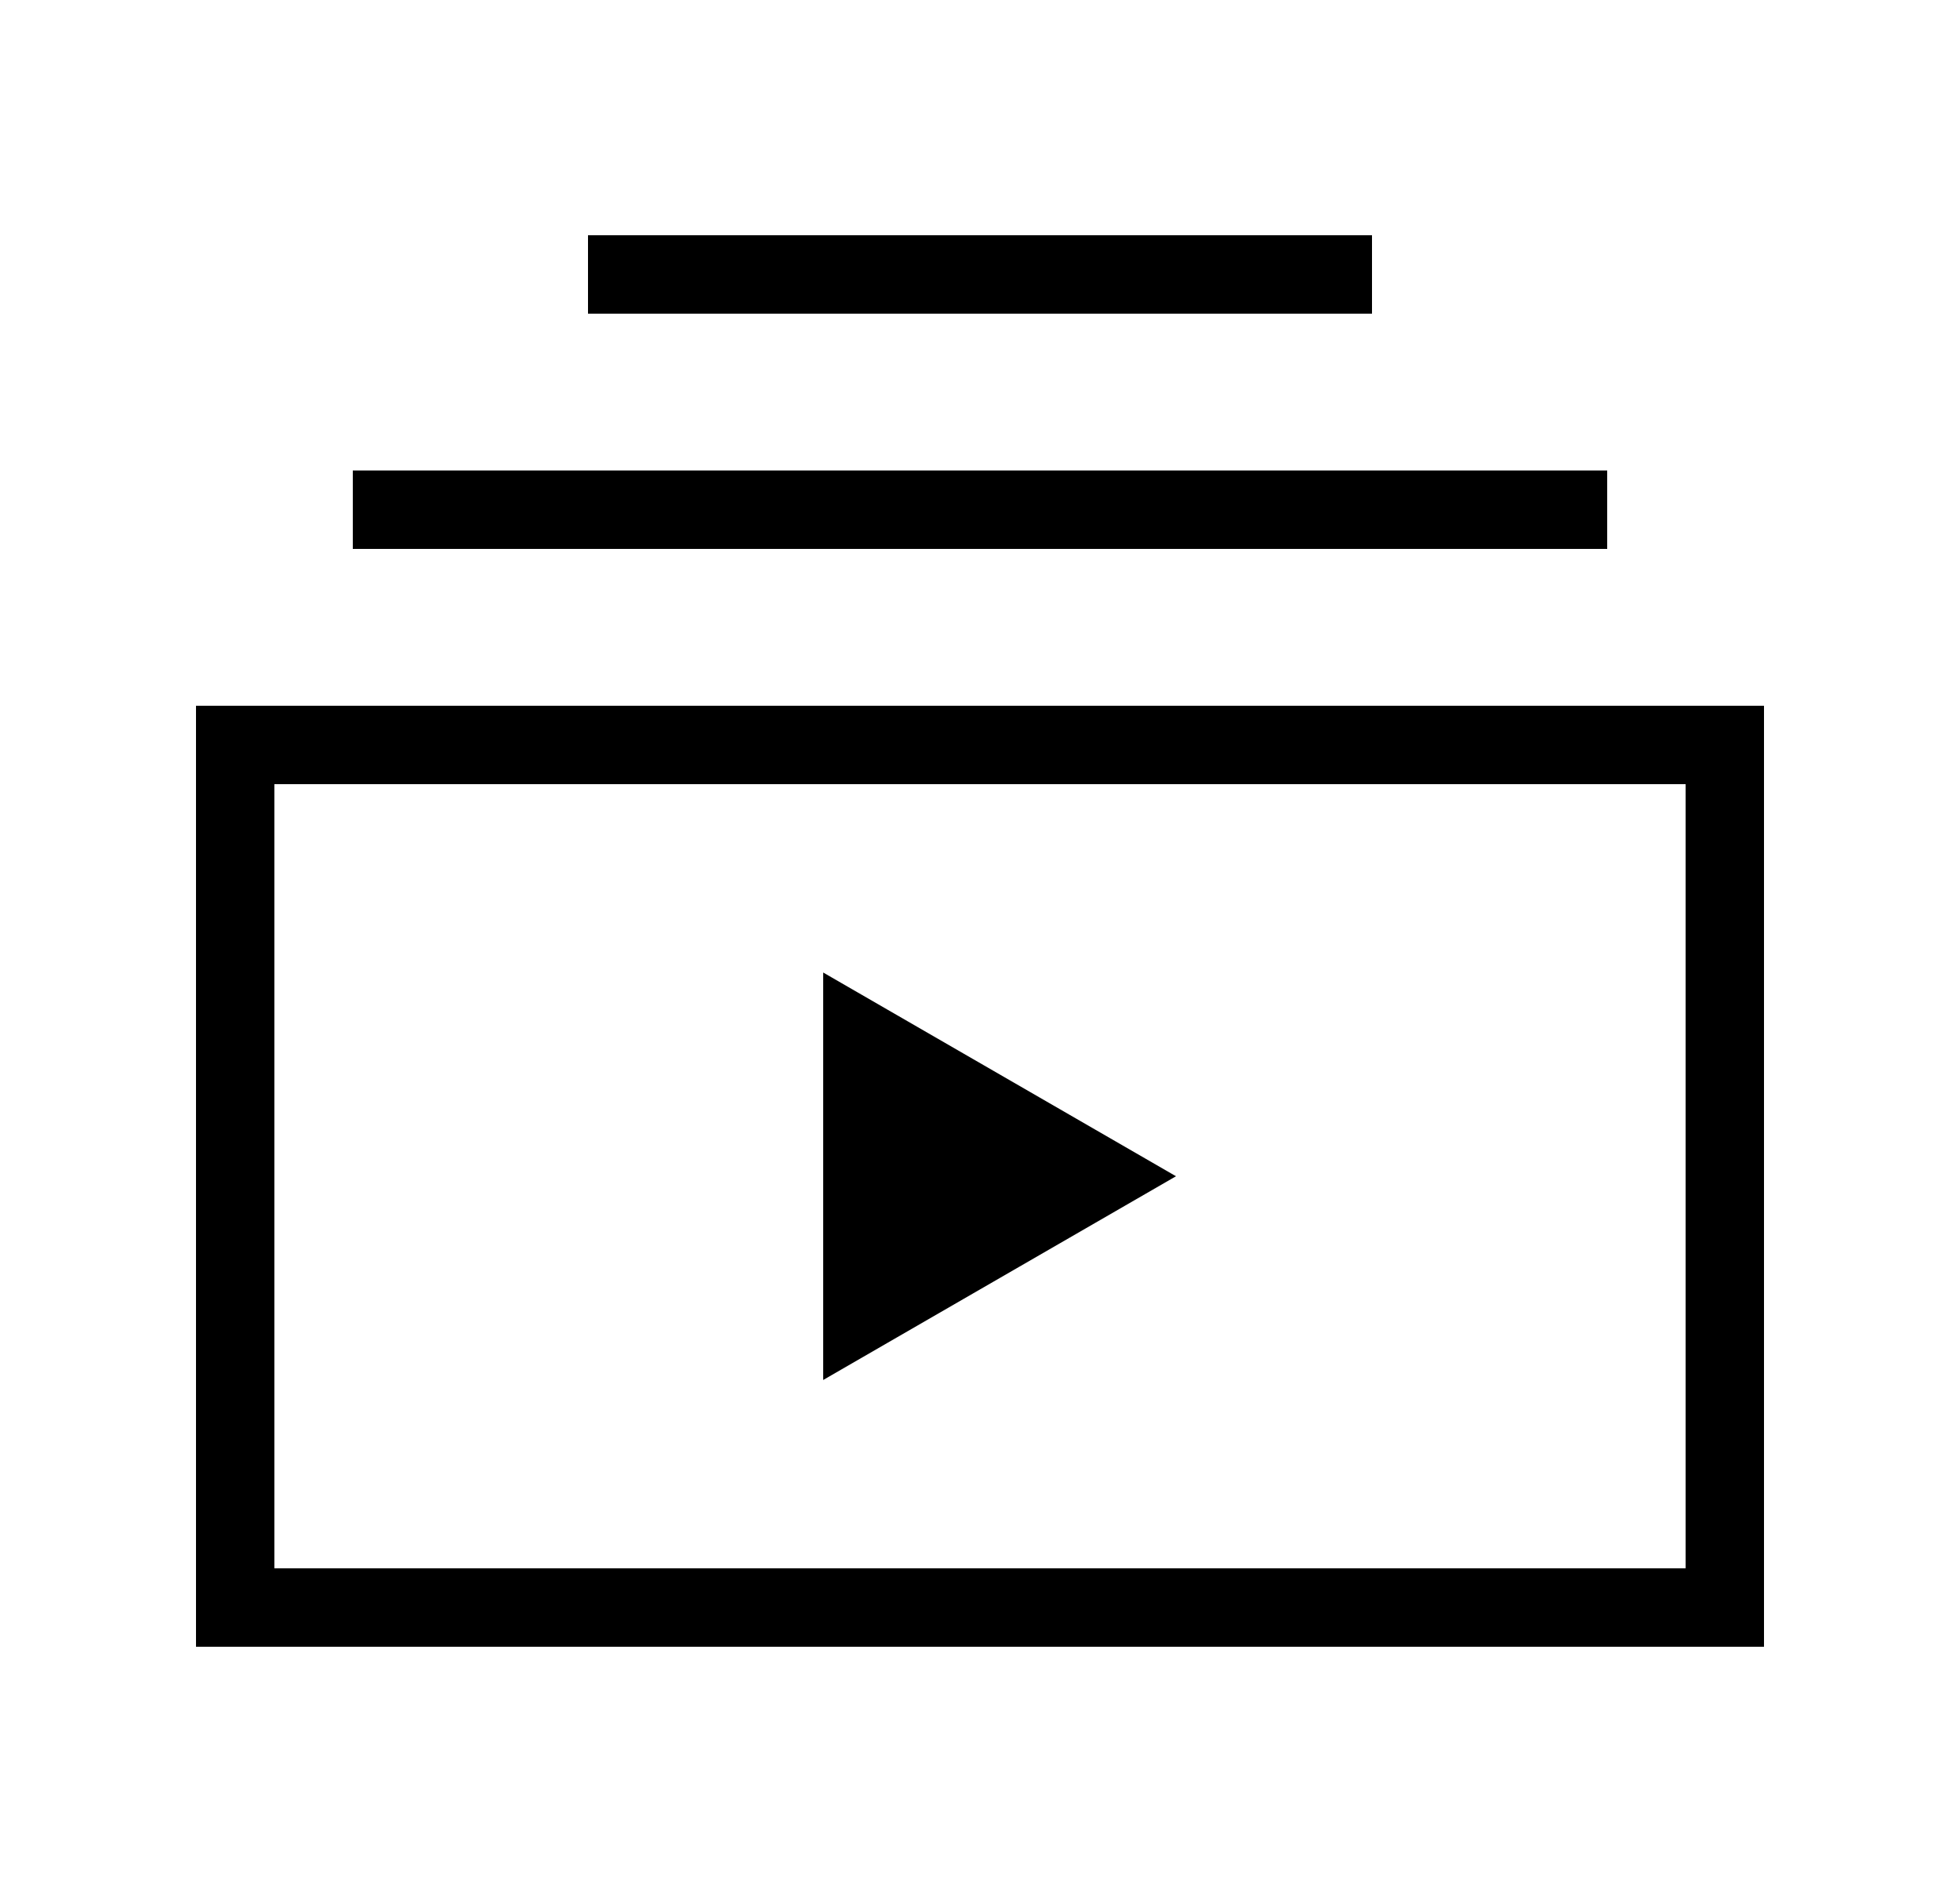
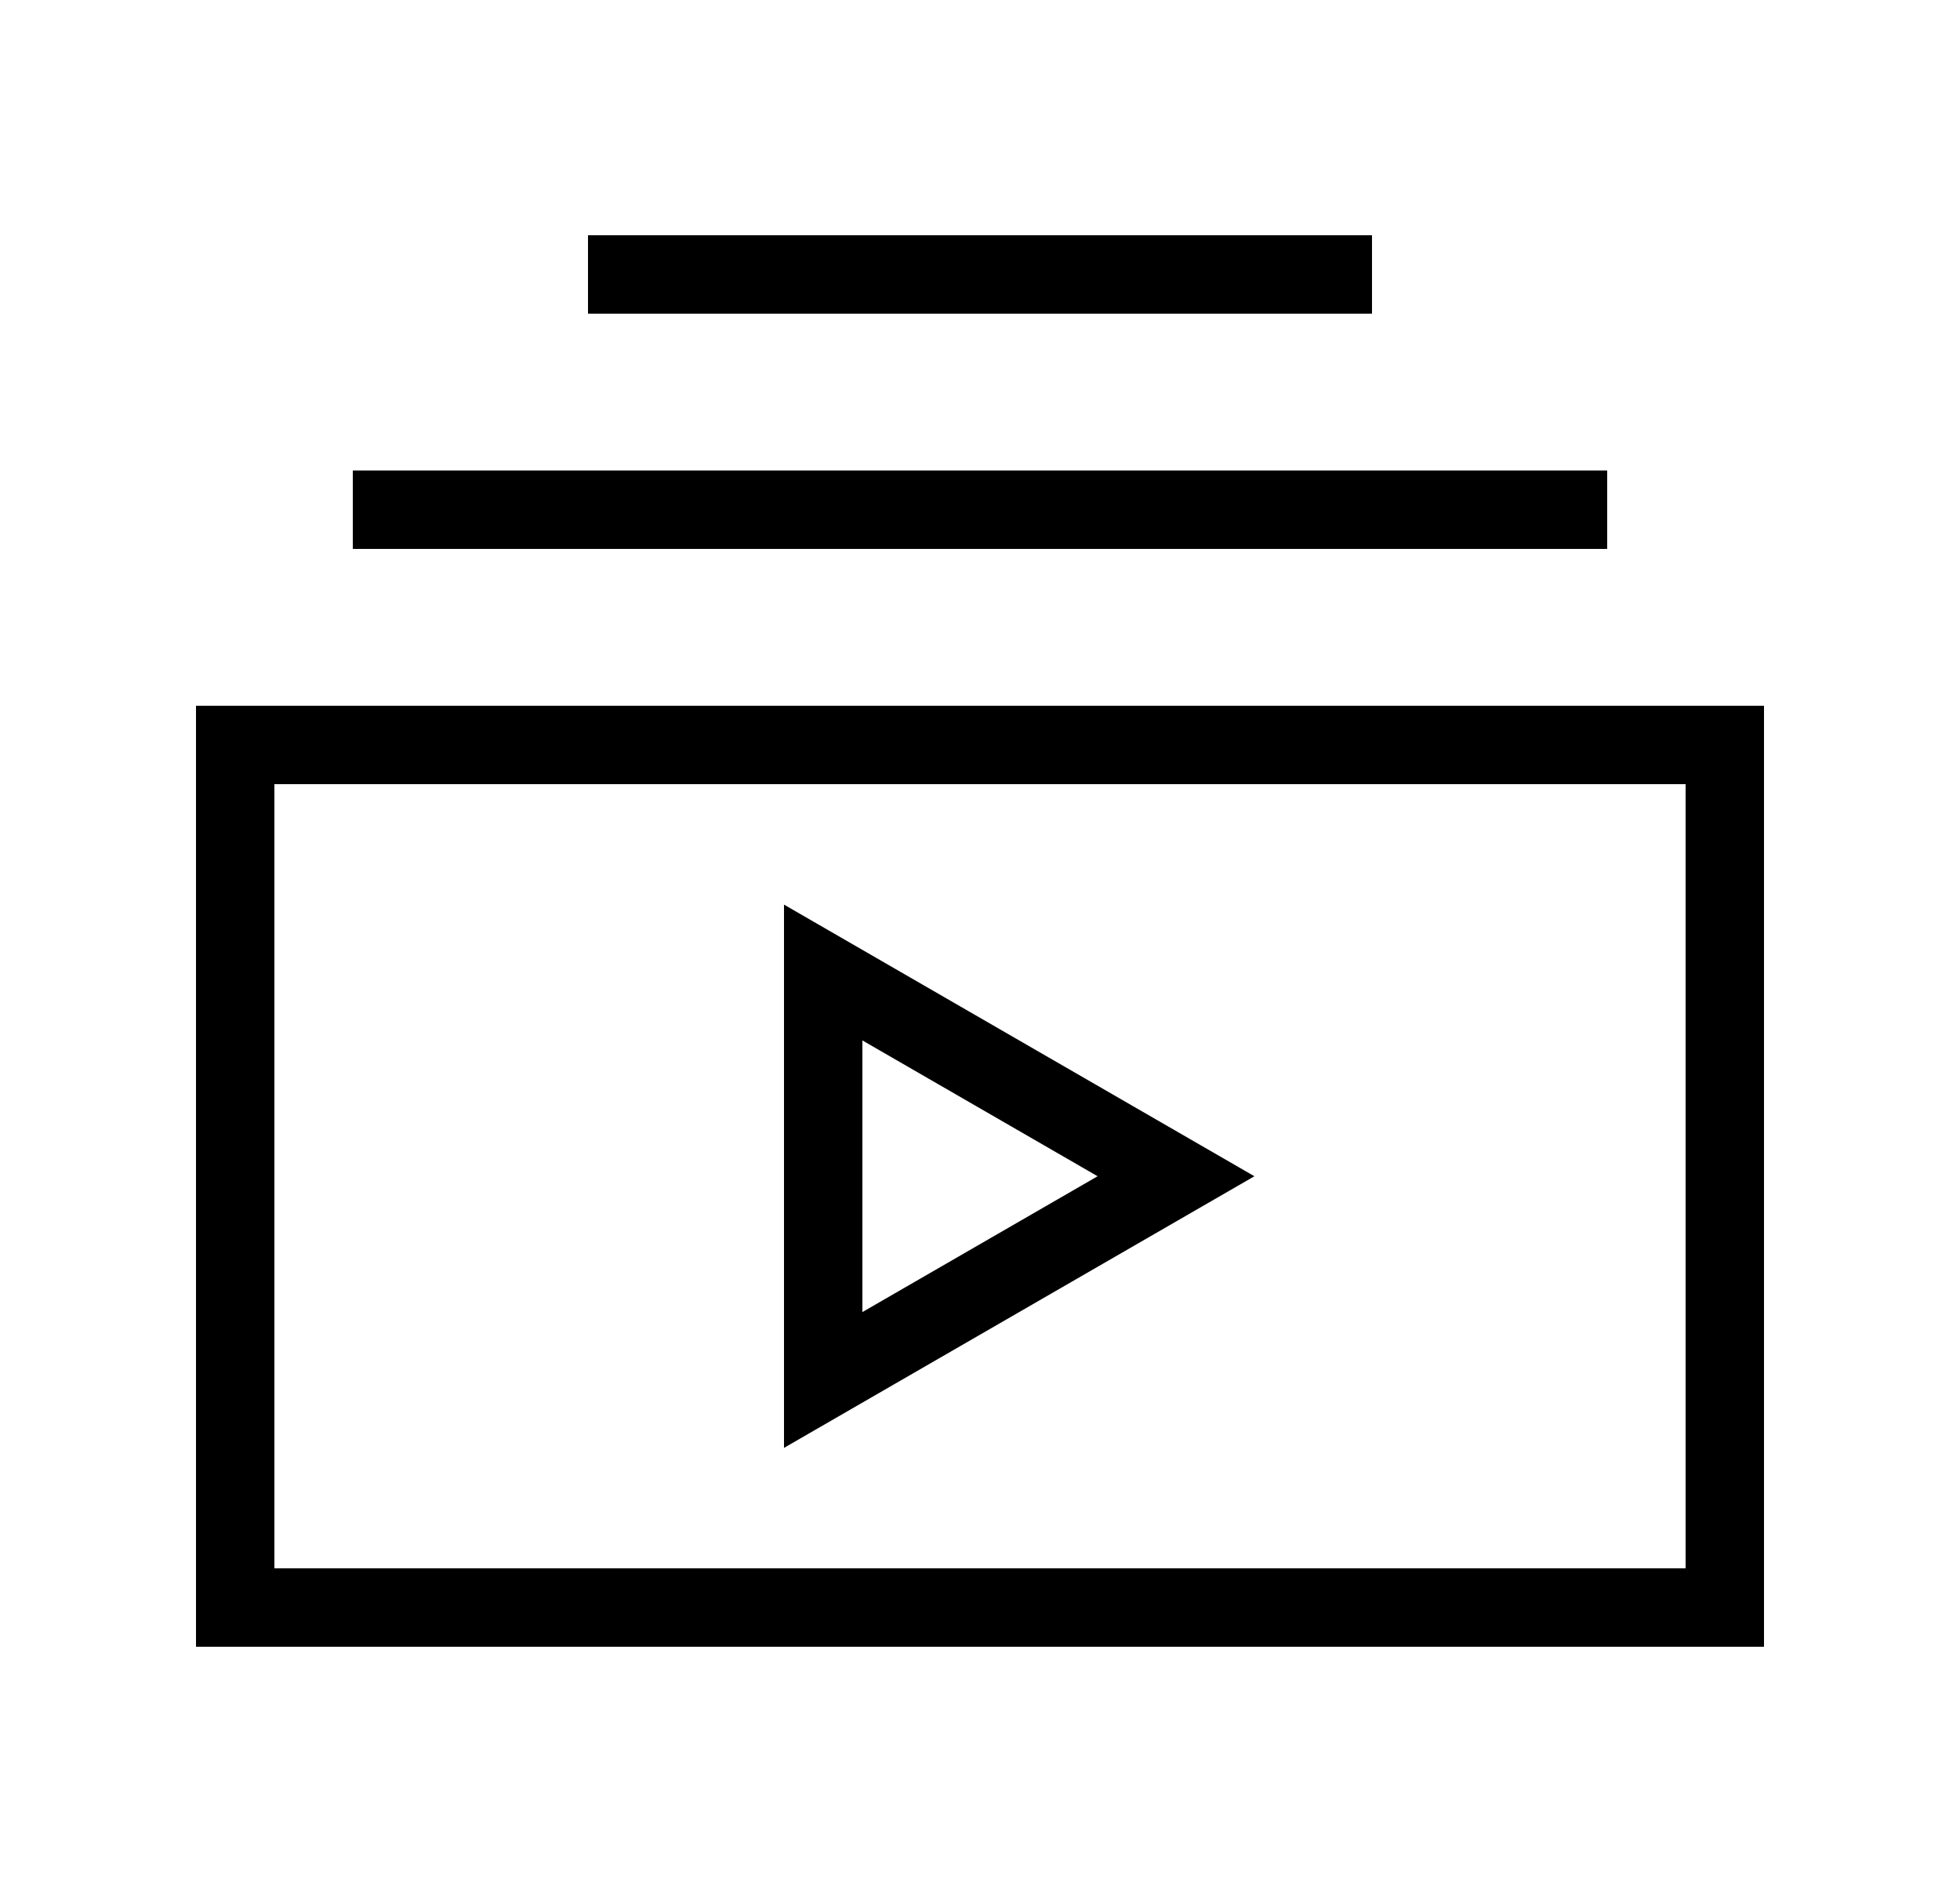
<svg xmlns="http://www.w3.org/2000/svg" width="25" height="24" viewBox="0 0 25 24" fill="none">
-   <path d="M15 15L10.5 17.598L10.5 12.402L15 15Z" fill="black" />
-   <path fill-rule="evenodd" clip-rule="evenodd" d="M2.5 9H22.5V21H2.5V9ZM3.5 10V20H21.5V10H3.5Z" fill="black" />
-   <path d="M4.5 6H20.5V7H4.5V6Z" fill="black" />
-   <path d="M7.5 3H17.5V4H7.5V3Z" fill="black" />
+   <path d="M15 15L10.5 17.598L10.5 12.402L15 15Z" fill="transparent" stroke="currentColor" stroke-width="1" />
+   <path fill-rule="evenodd" clip-rule="evenodd" d="M2.5 9H22.5V21H2.5V9ZM3.5 10V20H21.5V10H3.5Z" fill="currentColor" stroke-width="1" />
+   <path d="M4.5 6H20.5V7H4.5V6Z" fill="currentColor" stroke-width="1" />
+   <path d="M7.5 3H17.5V4H7.5V3Z" fill="currentColor" stroke-width="1" />
</svg>
